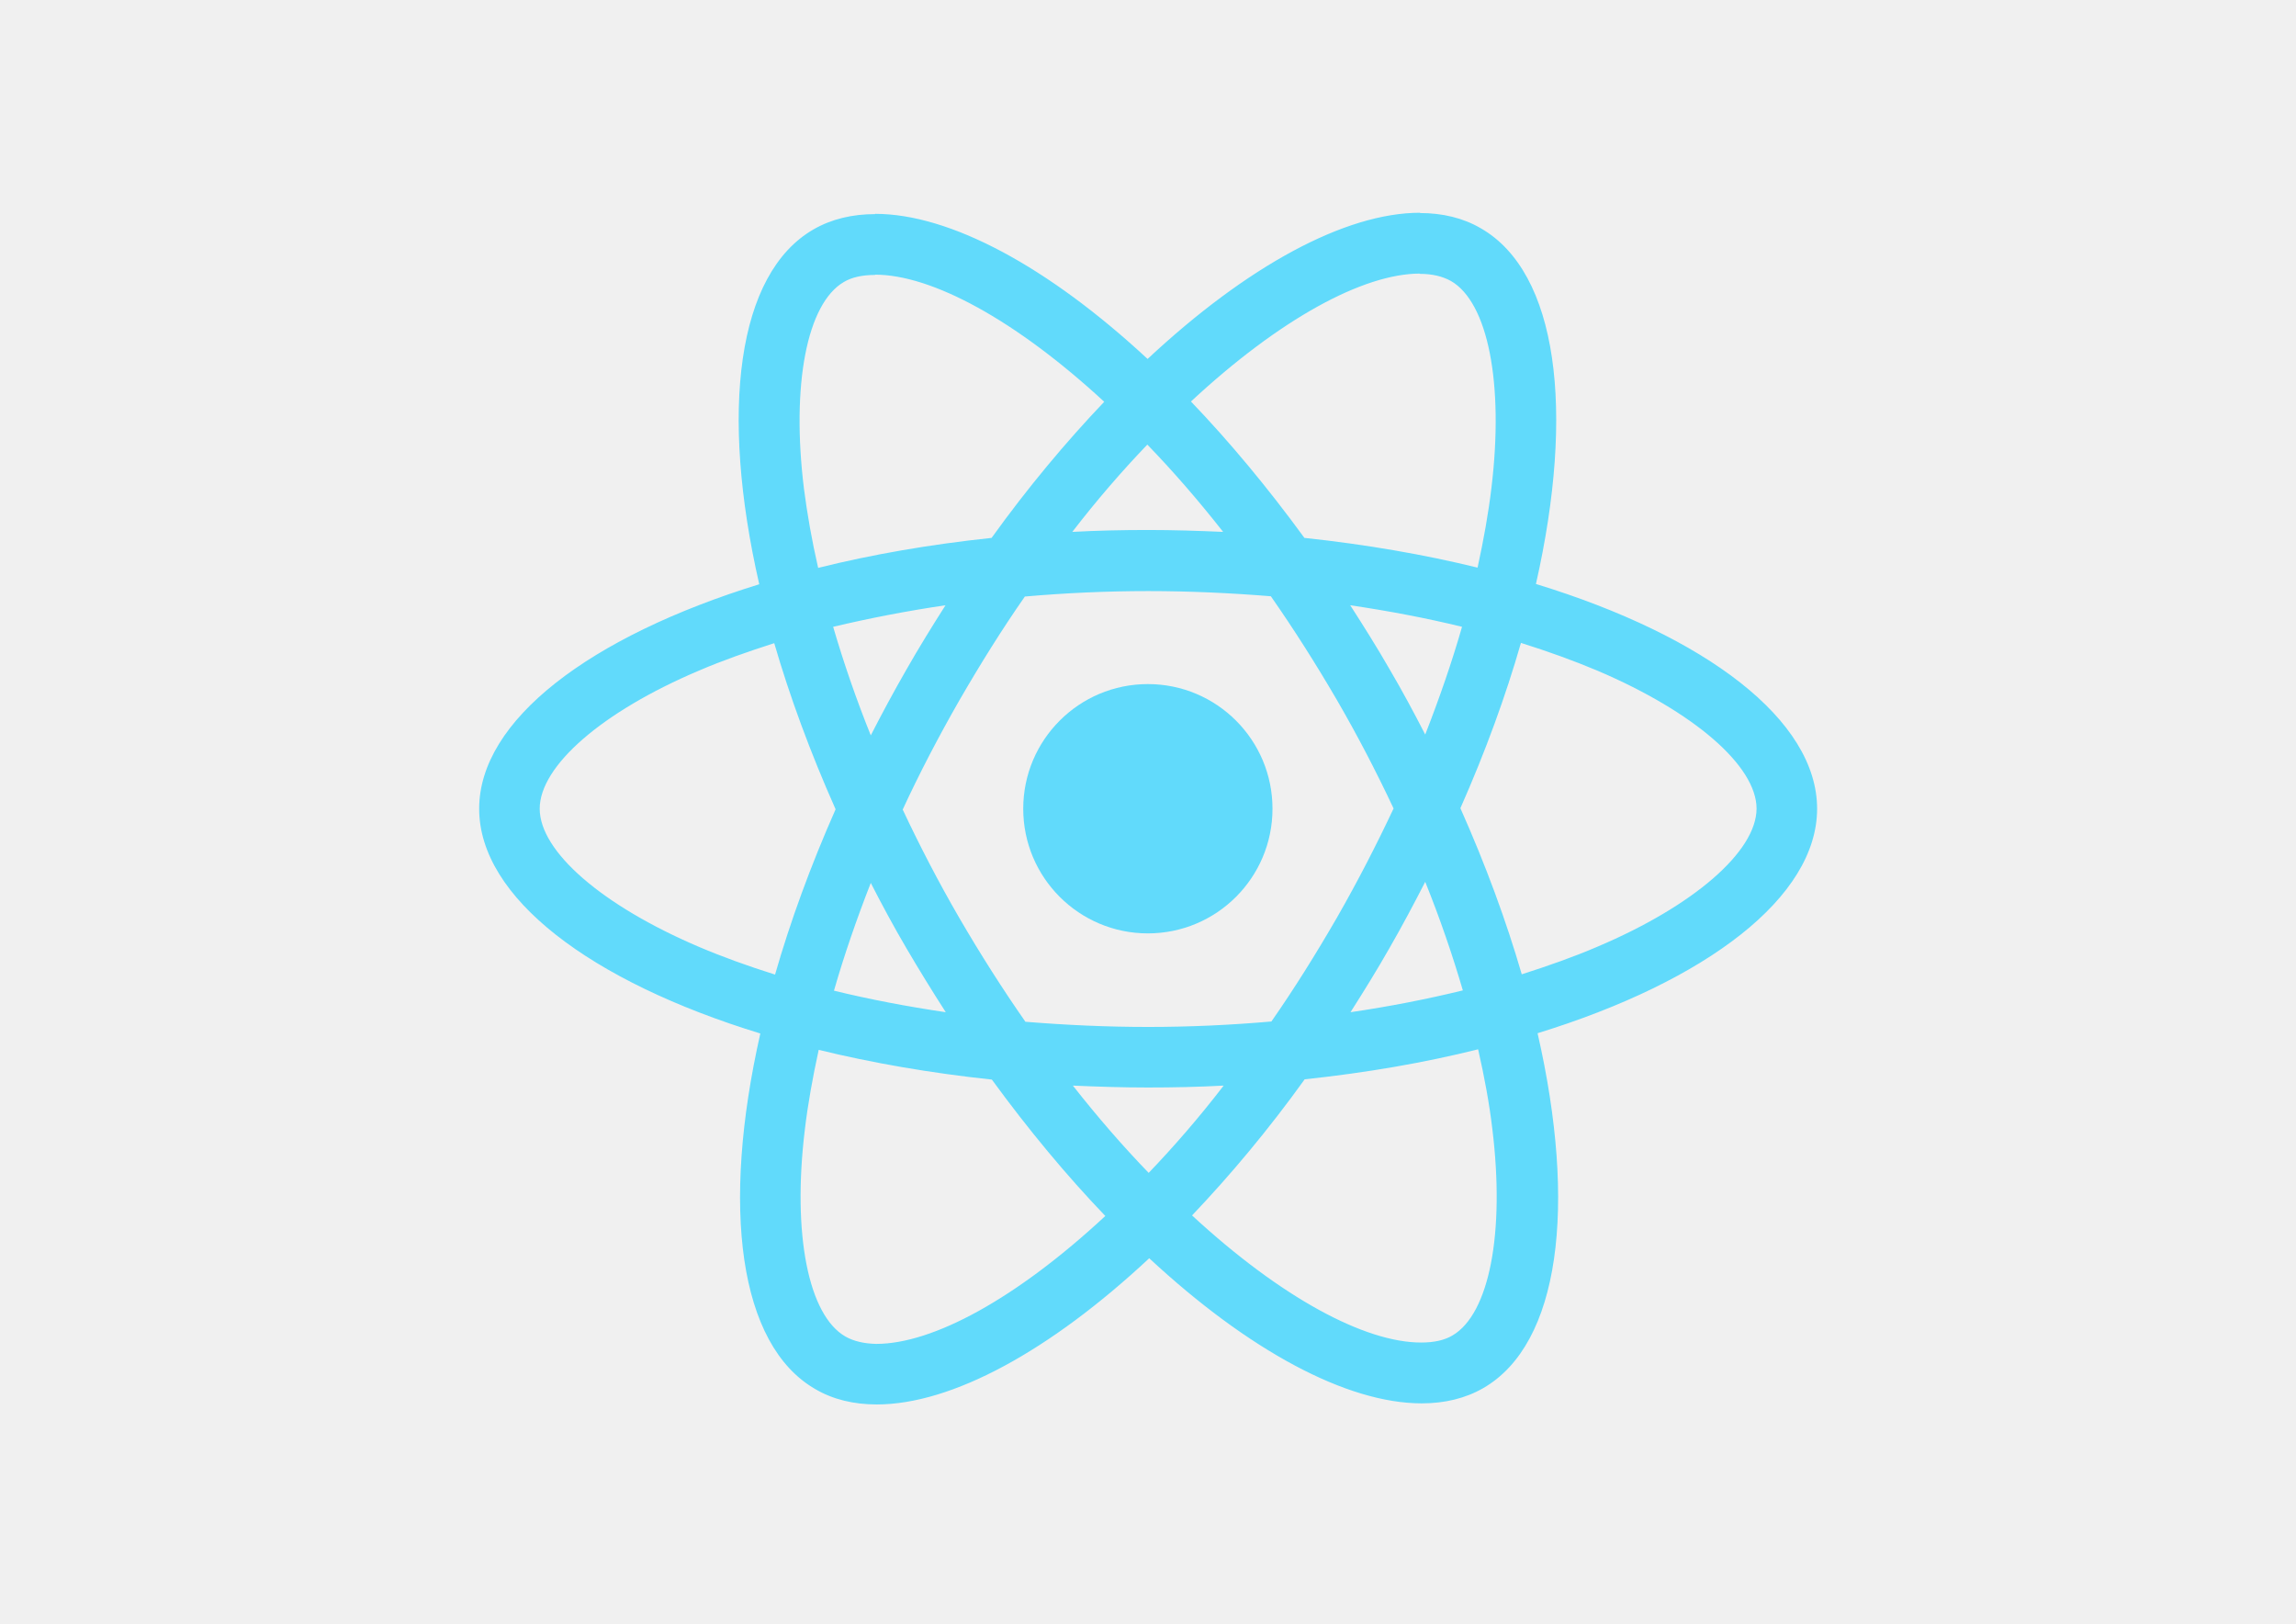
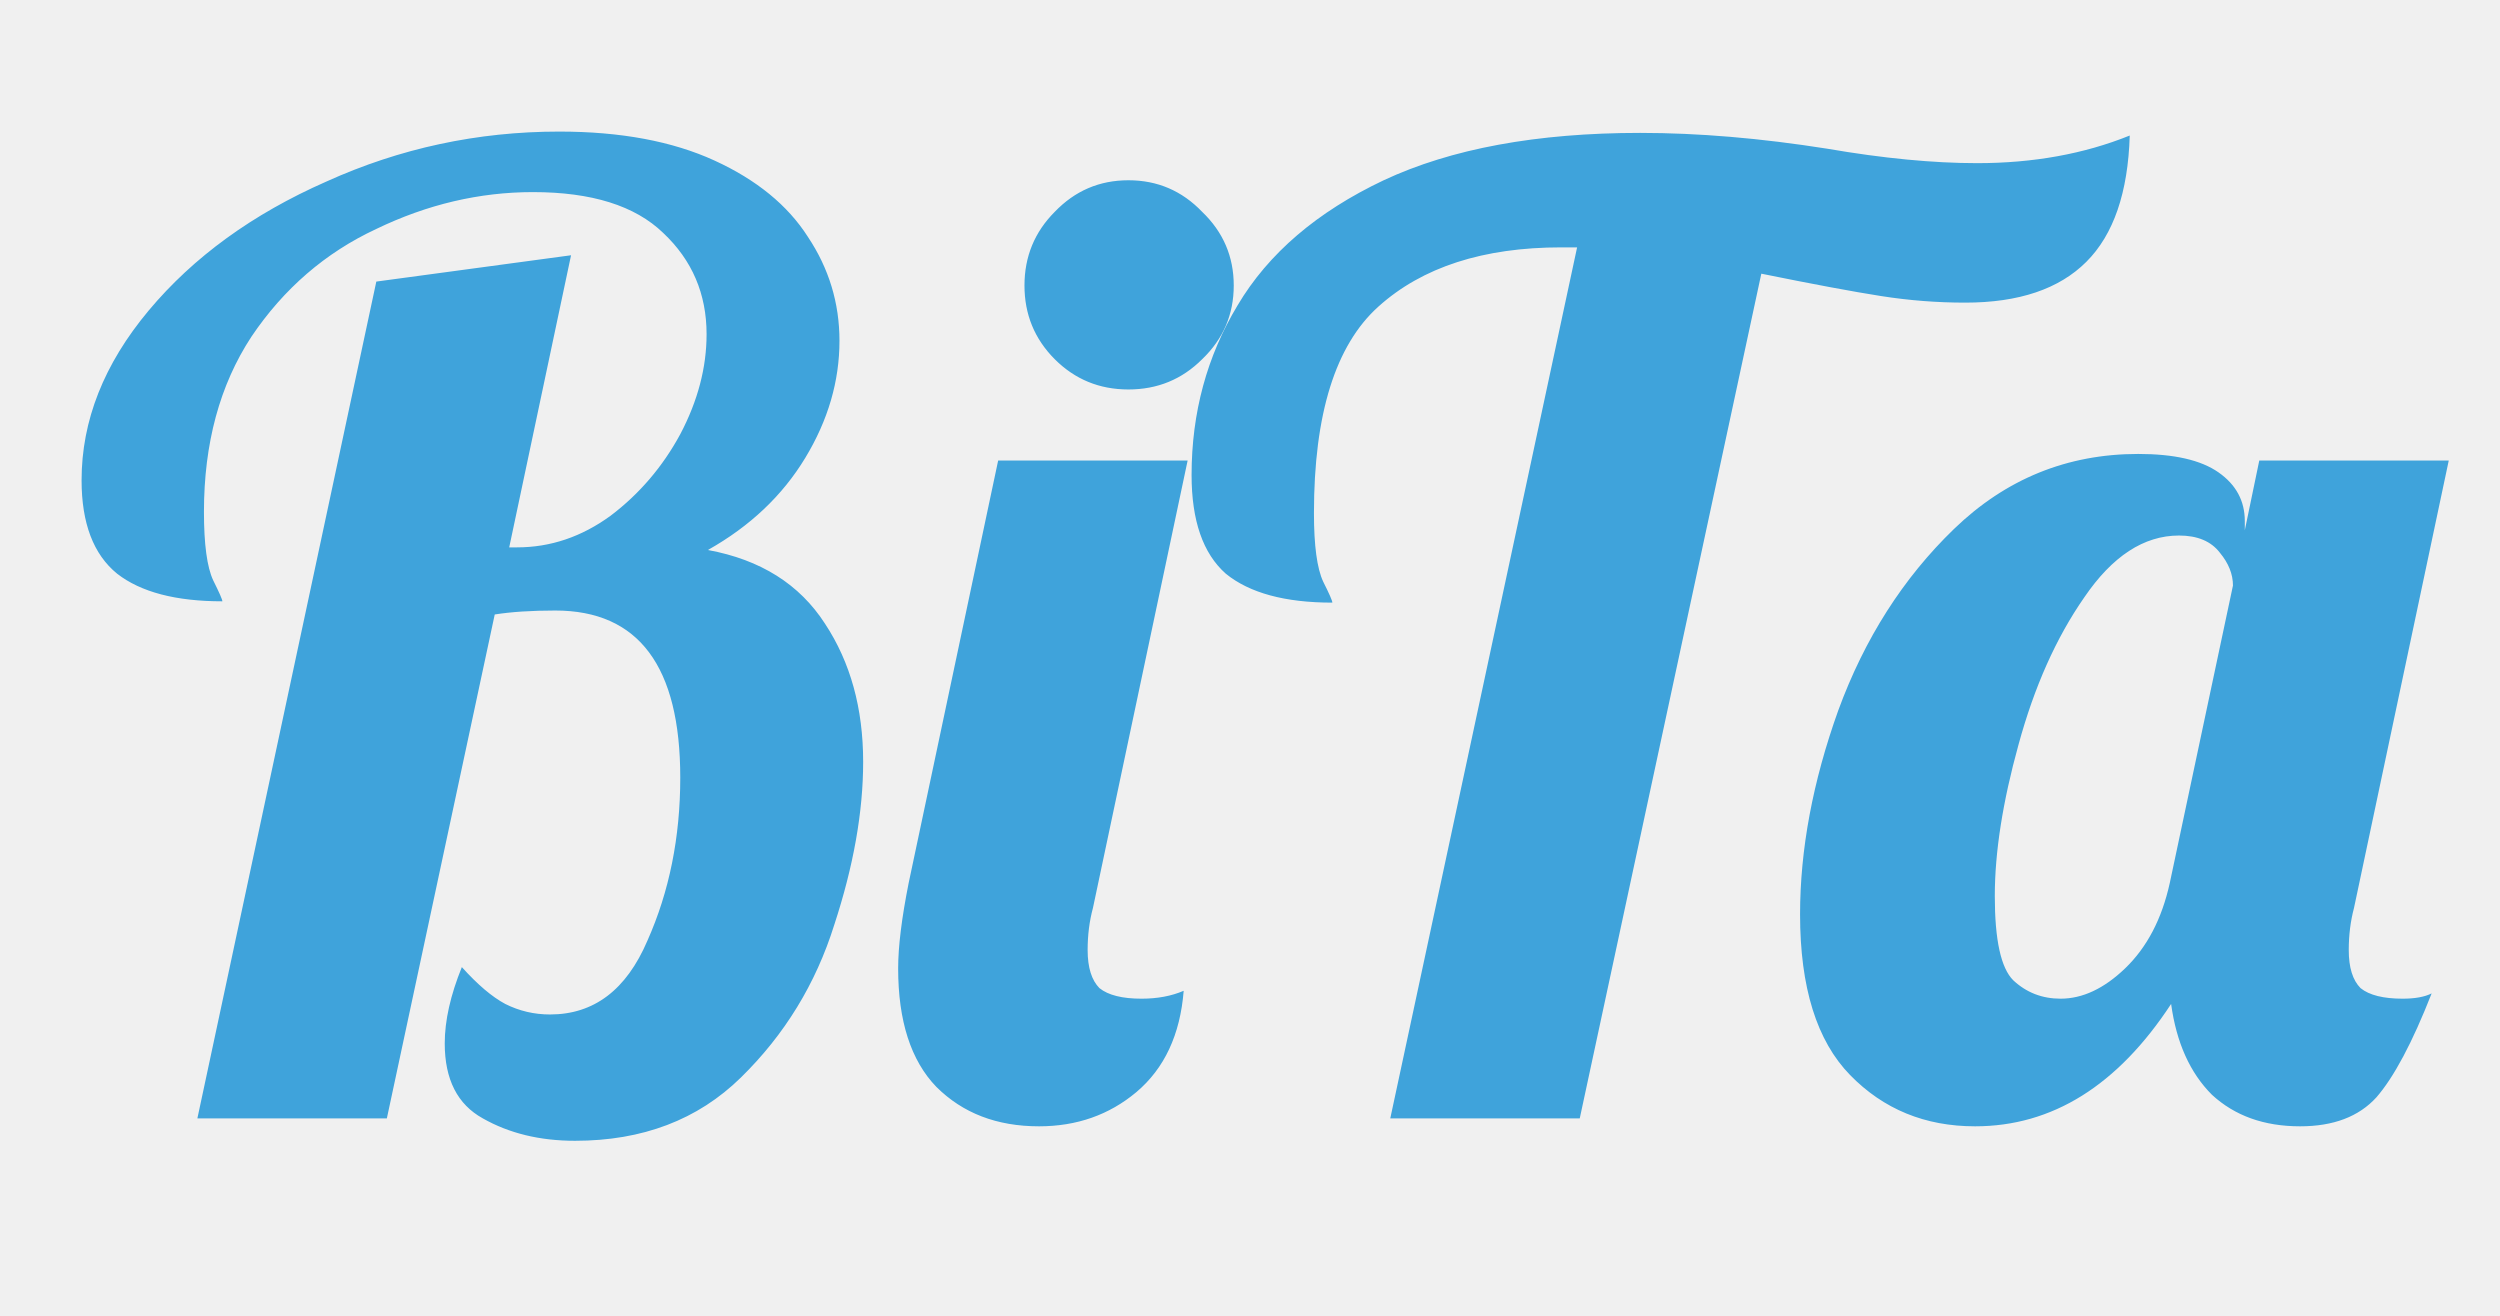
- <svg xmlns="http://www.w3.org/2000/svg" viewBox="0 0 841.9 595.3">
-   <g fill="#61DAFB">
-     <path d="M666.3 296.5c0-32.5-40.7-63.3-103.1-82.4 14.4-63.6 8-114.2-20.2-130.4-6.5-3.8-14.1-5.6-22.4-5.6v22.3c4.6 0 8.3.9 11.4 2.6 13.6 7.8 19.5 37.5 14.9 75.7-1.1 9.4-2.9 19.3-5.1 29.4-19.6-4.8-41-8.5-63.5-10.9-13.5-18.5-27.5-35.3-41.6-50 32.6-30.3 63.2-46.9 84-46.9V78c-27.5 0-63.5 19.6-99.9 53.6-36.4-33.8-72.4-53.2-99.9-53.2v22.3c20.7 0 51.4 16.5 84 46.6-14 14.7-28 31.4-41.3 49.9-22.6 2.4-44 6.1-63.6 11-2.3-10-4-19.7-5.2-29-4.7-38.2 1.1-67.9 14.6-75.8 3-1.8 6.9-2.6 11.5-2.6V78.5c-8.4 0-16 1.8-22.6 5.6-28.1 16.2-34.4 66.7-19.9 130.1-62.2 19.2-102.7 49.9-102.7 82.3 0 32.5 40.7 63.3 103.1 82.4-14.4 63.6-8 114.2 20.2 130.4 6.5 3.8 14.1 5.6 22.5 5.6 27.5 0 63.5-19.6 99.9-53.6 36.4 33.8 72.4 53.2 99.9 53.2 8.4 0 16-1.8 22.6-5.6 28.1-16.2 34.4-66.7 19.9-130.1 62-19.1 102.5-49.9 102.5-82.3zm-130.2-66.7c-3.7 12.9-8.3 26.2-13.5 39.5-4.1-8-8.4-16-13.1-24-4.6-8-9.5-15.8-14.4-23.4 14.2 2.1 27.9 4.7 41 7.9zm-45.8 106.5c-7.8 13.5-15.8 26.3-24.1 38.2-14.9 1.3-30 2-45.2 2-15.1 0-30.2-.7-45-1.9-8.3-11.9-16.4-24.6-24.2-38-7.6-13.1-14.5-26.4-20.8-39.8 6.2-13.4 13.2-26.8 20.7-39.9 7.8-13.5 15.8-26.3 24.1-38.2 14.9-1.3 30-2 45.2-2 15.1 0 30.2.7 45 1.9 8.3 11.9 16.4 24.6 24.2 38 7.6 13.1 14.5 26.4 20.8 39.8-6.3 13.4-13.2 26.8-20.7 39.9zm32.3-13c5.4 13.4 10 26.8 13.8 39.8-13.1 3.2-26.9 5.9-41.2 8 4.9-7.7 9.8-15.6 14.4-23.7 4.6-8 8.9-16.1 13-24.1zM421.2 430c-9.3-9.6-18.6-20.3-27.8-32 9 .4 18.2.7 27.5.7 9.4 0 18.7-.2 27.8-.7-9 11.7-18.3 22.4-27.5 32zm-74.4-58.9c-14.2-2.1-27.9-4.7-41-7.9 3.7-12.9 8.3-26.2 13.5-39.5 4.1 8 8.4 16 13.1 24 4.7 8 9.5 15.8 14.4 23.4zM420.7 163c9.3 9.6 18.6 20.3 27.8 32-9-.4-18.2-.7-27.5-.7-9.4 0-18.7.2-27.8.7 9-11.7 18.3-22.4 27.5-32zm-74 58.9c-4.9 7.7-9.8 15.6-14.4 23.7-4.6 8-8.9 16-13 24-5.4-13.4-10-26.8-13.8-39.8 13.1-3.1 26.9-5.8 41.2-7.9zm-90.5 125.2c-35.4-15.1-58.3-34.9-58.3-50.6 0-15.7 22.9-35.6 58.3-50.6 8.6-3.7 18-7 27.7-10.1 5.7 19.6 13.2 40 22.5 60.9-9.2 20.8-16.6 41.1-22.2 60.6-9.9-3.1-19.3-6.5-28-10.2zM310 490c-13.6-7.8-19.5-37.5-14.9-75.7 1.1-9.4 2.9-19.3 5.1-29.4 19.6 4.8 41 8.5 63.5 10.9 13.5 18.5 27.5 35.3 41.6 50-32.6 30.3-63.2 46.9-84 46.9-4.5-.1-8.3-1-11.3-2.7zm237.2-76.2c4.7 38.2-1.1 67.9-14.6 75.8-3 1.8-6.9 2.6-11.5 2.6-20.7 0-51.4-16.5-84-46.6 14-14.7 28-31.4 41.3-49.9 22.6-2.4 44-6.1 63.6-11 2.3 10.1 4.1 19.8 5.2 29.1zm38.5-66.7c-8.6 3.7-18 7-27.7 10.1-5.7-19.6-13.2-40-22.5-60.9 9.2-20.8 16.6-41.1 22.2-60.6 9.9 3.1 19.3 6.5 28.1 10.2 35.4 15.1 58.3 34.9 58.3 50.6-.1 15.7-23 35.6-58.4 50.6zM320.8 78.4z" />
-     <circle cx="420.9" cy="296.5" r="45.7" />
-     <path d="M520.5 78.1z" />
+ <svg xmlns="http://www.w3.org/2000/svg" width="38" height="20" viewBox="0 0 38 20" fill="none">
+   <g clip-path="url(#clip0)">
+     <path d="M8.74 17.34C8.207 17.34 7.74 17.227 7.34 17C6.953 16.787 6.76 16.407 6.76 15.86C6.76 15.513 6.847 15.127 7.02 14.7C7.26 14.967 7.48 15.153 7.68 15.26C7.893 15.367 8.12 15.42 8.36 15.42C9.027 15.42 9.52 15.047 9.84 14.3C10.173 13.553 10.34 12.727 10.34 11.82C10.34 10.127 9.707 9.28 8.44 9.28C8.08 9.28 7.773 9.3 7.52 9.34L5.88 17H3L5.72 4.28L8.68 3.88L7.74 8.32H7.86C8.367 8.32 8.84 8.16 9.28 7.84C9.72 7.507 10.073 7.093 10.34 6.6C10.607 6.093 10.74 5.587 10.74 5.08C10.74 4.467 10.52 3.953 10.08 3.54C9.653 3.127 8.993 2.92 8.1 2.92C7.287 2.92 6.493 3.107 5.72 3.48C4.947 3.84 4.313 4.387 3.82 5.12C3.34 5.853 3.1 6.74 3.1 7.78C3.1 8.273 3.147 8.62 3.24 8.82C3.333 9.007 3.38 9.113 3.38 9.14C2.673 9.14 2.14 9 1.78 8.72C1.42 8.427 1.24 7.953 1.24 7.3C1.24 6.393 1.58 5.533 2.26 4.72C2.94 3.907 3.84 3.253 4.96 2.76C6.08 2.253 7.26 2 8.5 2C9.433 2 10.22 2.147 10.86 2.44C11.5 2.733 11.973 3.12 12.28 3.6C12.6 4.08 12.76 4.607 12.76 5.18C12.76 5.793 12.587 6.387 12.24 6.96C11.893 7.533 11.4 8 10.76 8.36C11.56 8.507 12.153 8.88 12.54 9.48C12.927 10.067 13.12 10.767 13.12 11.58C13.12 12.34 12.973 13.167 12.68 14.06C12.4 14.953 11.927 15.727 11.26 16.38C10.607 17.02 9.767 17.34 8.74 17.34ZM17.152 5.92C16.712 5.92 16.339 5.767 16.032 5.46C15.726 5.153 15.572 4.78 15.572 4.34C15.572 3.9 15.726 3.527 16.032 3.22C16.339 2.9 16.712 2.74 17.152 2.74C17.593 2.74 17.966 2.9 18.273 3.22C18.593 3.527 18.753 3.9 18.753 4.34C18.753 4.78 18.593 5.153 18.273 5.46C17.966 5.767 17.593 5.92 17.152 5.92ZM15.793 17.12C15.152 17.12 14.633 16.92 14.232 16.52C13.846 16.12 13.652 15.52 13.652 14.72C13.652 14.387 13.706 13.953 13.812 13.42L15.172 7H18.052L16.613 13.8C16.559 14 16.532 14.213 16.532 14.44C16.532 14.707 16.593 14.9 16.712 15.02C16.846 15.127 17.059 15.18 17.352 15.18C17.593 15.18 17.806 15.14 17.992 15.06C17.939 15.727 17.699 16.24 17.273 16.6C16.859 16.947 16.366 17.12 15.793 17.12ZM23.972 3.76H23.732C22.546 3.76 21.619 4.06 20.952 4.66C20.299 5.247 19.972 6.293 19.972 7.8C19.972 8.293 20.019 8.64 20.112 8.84C20.206 9.027 20.252 9.133 20.252 9.16C19.532 9.16 18.992 9.013 18.632 8.72C18.285 8.413 18.112 7.913 18.112 7.22C18.112 6.273 18.346 5.413 18.812 4.64C19.279 3.853 20.019 3.22 21.032 2.74C22.059 2.26 23.359 2.02 24.932 2.02C25.812 2.02 26.759 2.1 27.772 2.26C28.625 2.407 29.386 2.48 30.052 2.48C30.905 2.48 31.679 2.34 32.372 2.06C32.346 2.927 32.126 3.567 31.712 3.98C31.299 4.393 30.686 4.6 29.872 4.6C29.445 4.6 29.019 4.567 28.592 4.5C28.166 4.433 27.559 4.32 26.772 4.16L24.012 17H21.132L23.972 3.76ZM30.021 17.12C29.261 17.12 28.628 16.86 28.121 16.34C27.614 15.82 27.361 15.007 27.361 13.9C27.361 12.913 27.554 11.88 27.941 10.8C28.341 9.707 28.928 8.787 29.701 8.04C30.488 7.28 31.421 6.9 32.501 6.9C33.048 6.9 33.454 6.993 33.721 7.18C33.988 7.367 34.121 7.613 34.121 7.92V8.06L34.341 7H37.221L35.781 13.8C35.728 14 35.701 14.213 35.701 14.44C35.701 14.707 35.761 14.9 35.881 15.02C36.014 15.127 36.228 15.18 36.521 15.18C36.708 15.18 36.854 15.153 36.961 15.1C36.668 15.847 36.388 16.373 36.121 16.68C35.854 16.973 35.468 17.12 34.961 17.12C34.414 17.12 33.968 16.96 33.621 16.64C33.288 16.307 33.081 15.847 33.001 15.26C32.188 16.5 31.194 17.12 30.021 17.12ZM31.321 15.18C31.654 15.18 31.981 15.027 32.301 14.72C32.634 14.4 32.861 13.967 32.981 13.42L33.941 8.9C33.941 8.727 33.874 8.56 33.741 8.4C33.608 8.227 33.401 8.14 33.121 8.14C32.588 8.14 32.108 8.453 31.681 9.08C31.254 9.693 30.921 10.44 30.681 11.32C30.441 12.187 30.321 12.953 30.321 13.62C30.321 14.287 30.414 14.713 30.601 14.9C30.801 15.087 31.041 15.18 31.321 15.18Z" fill="#3FA3DB" />
  </g>
+   <defs>
+     <clipPath id="clip0">
+       <rect width="38" height="20" fill="white" />
+     </clipPath>
+   </defs>
</svg>
